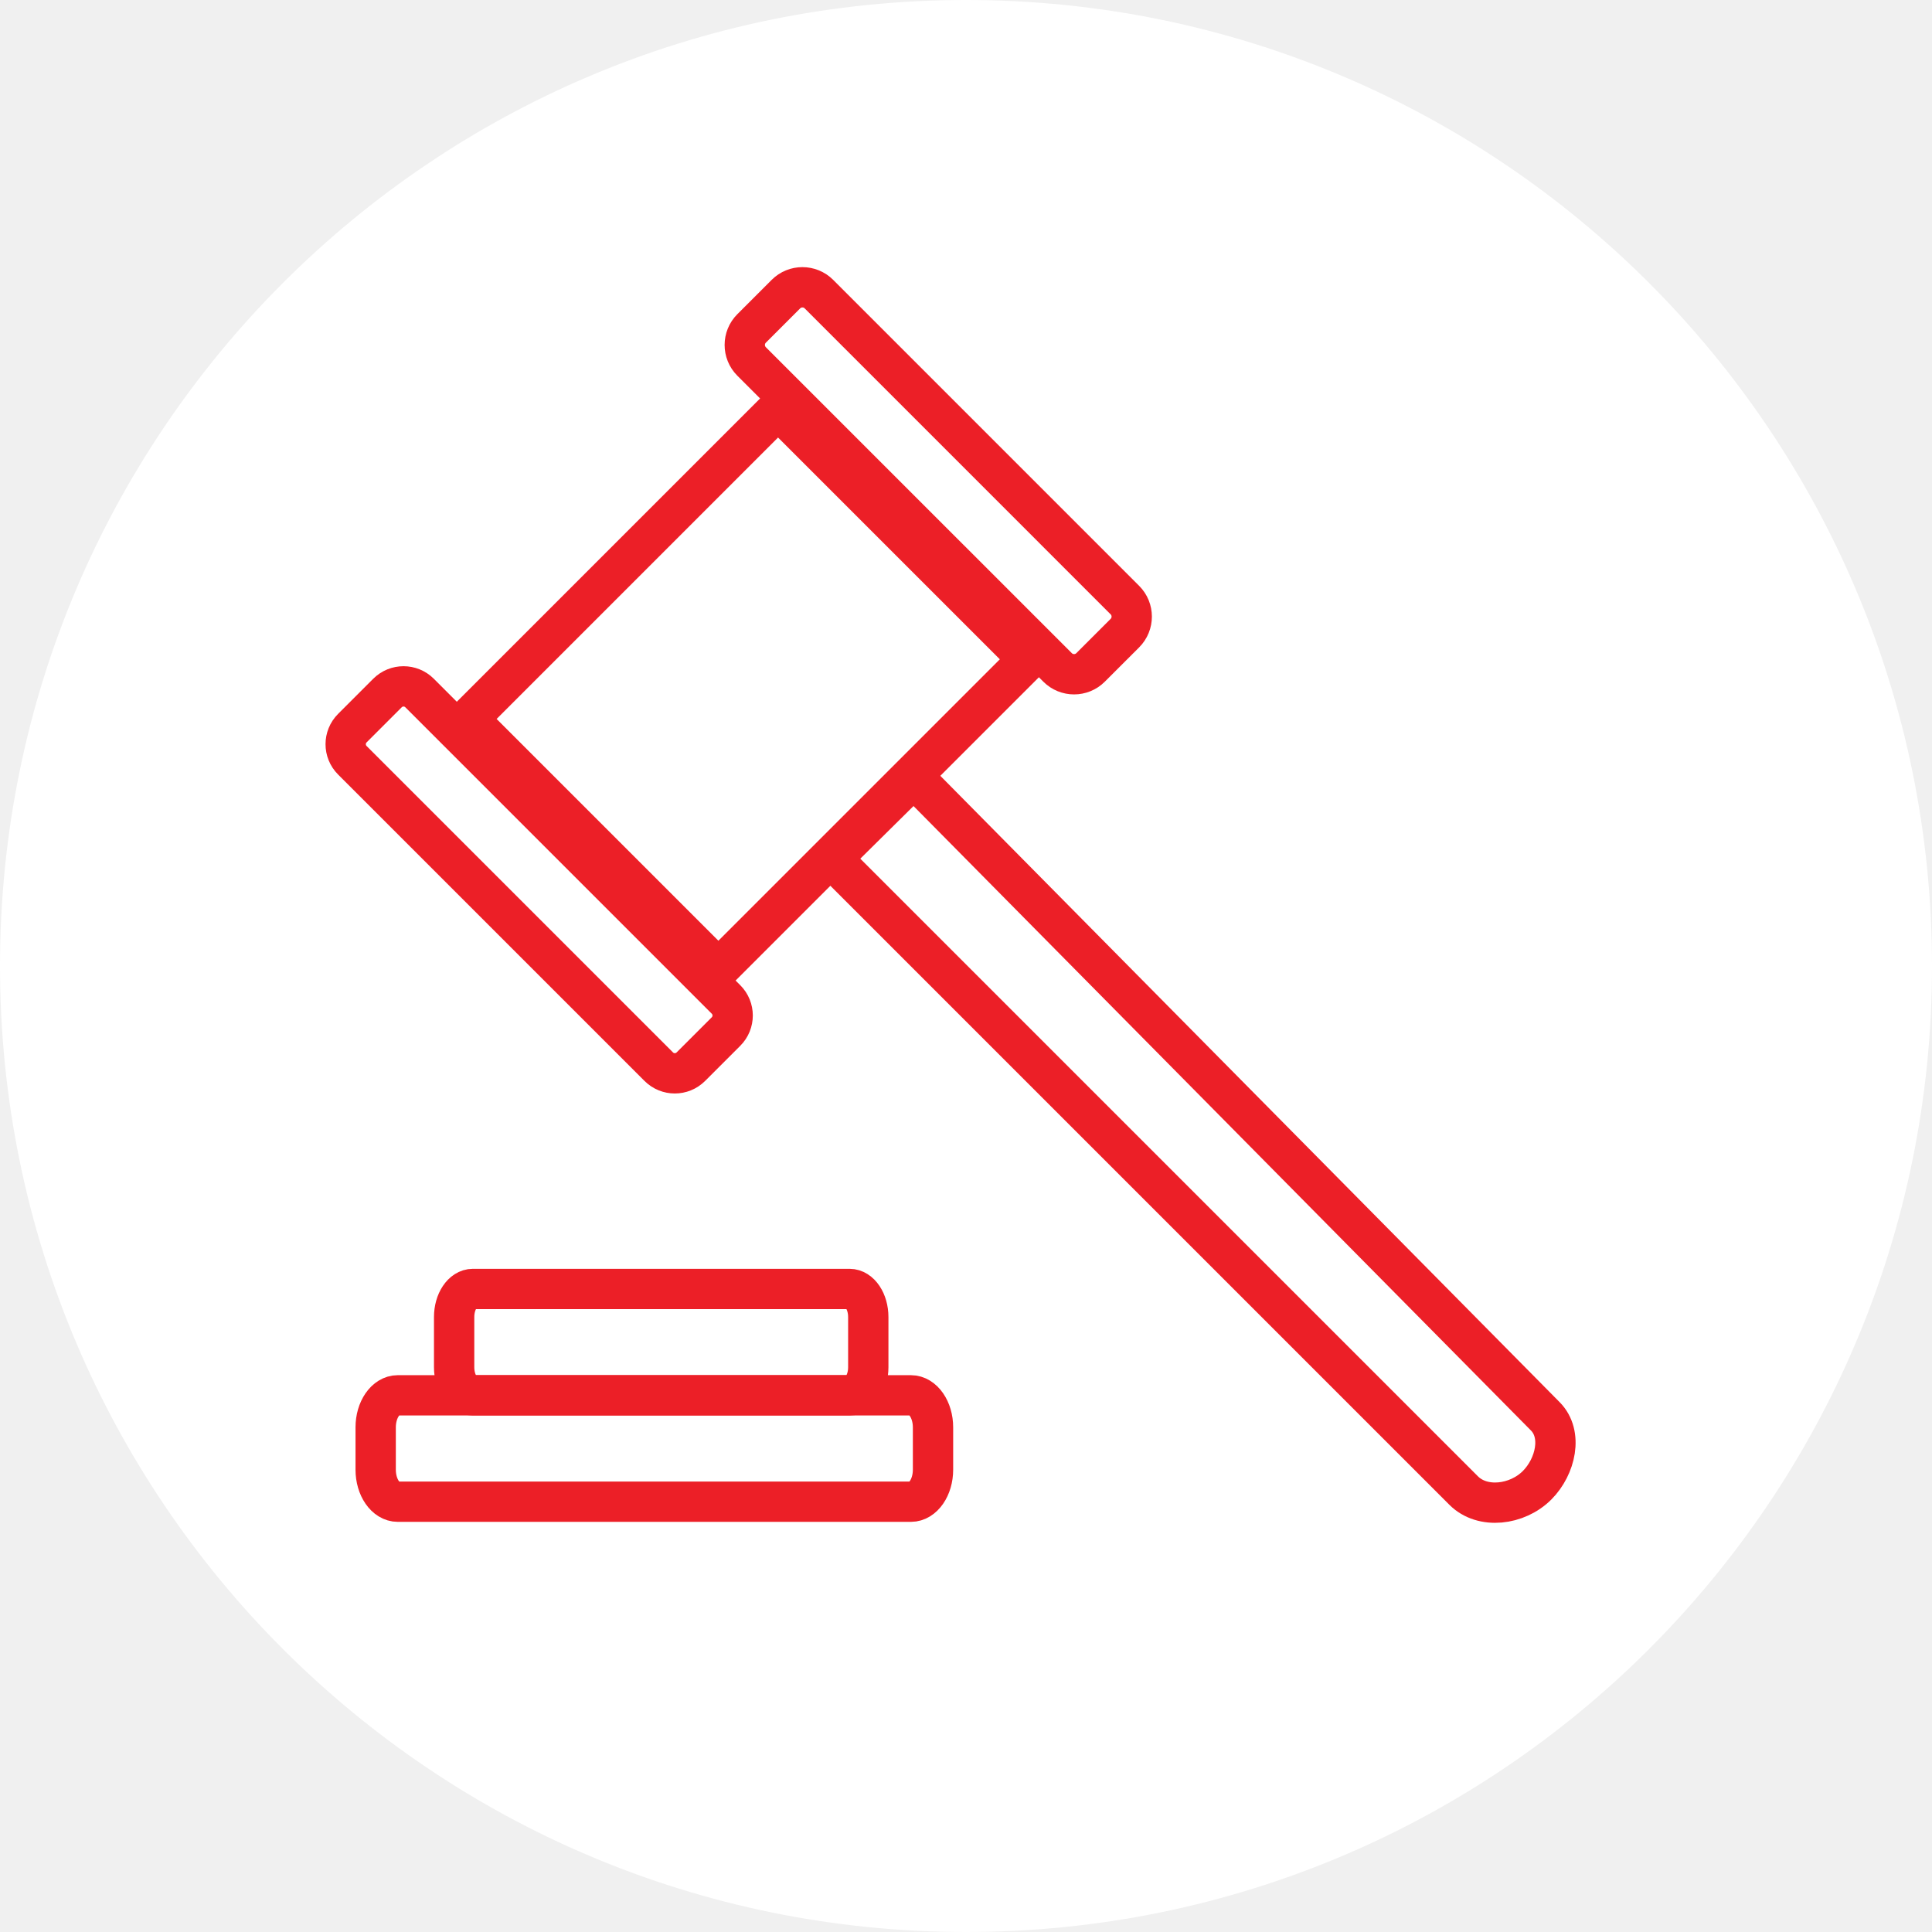
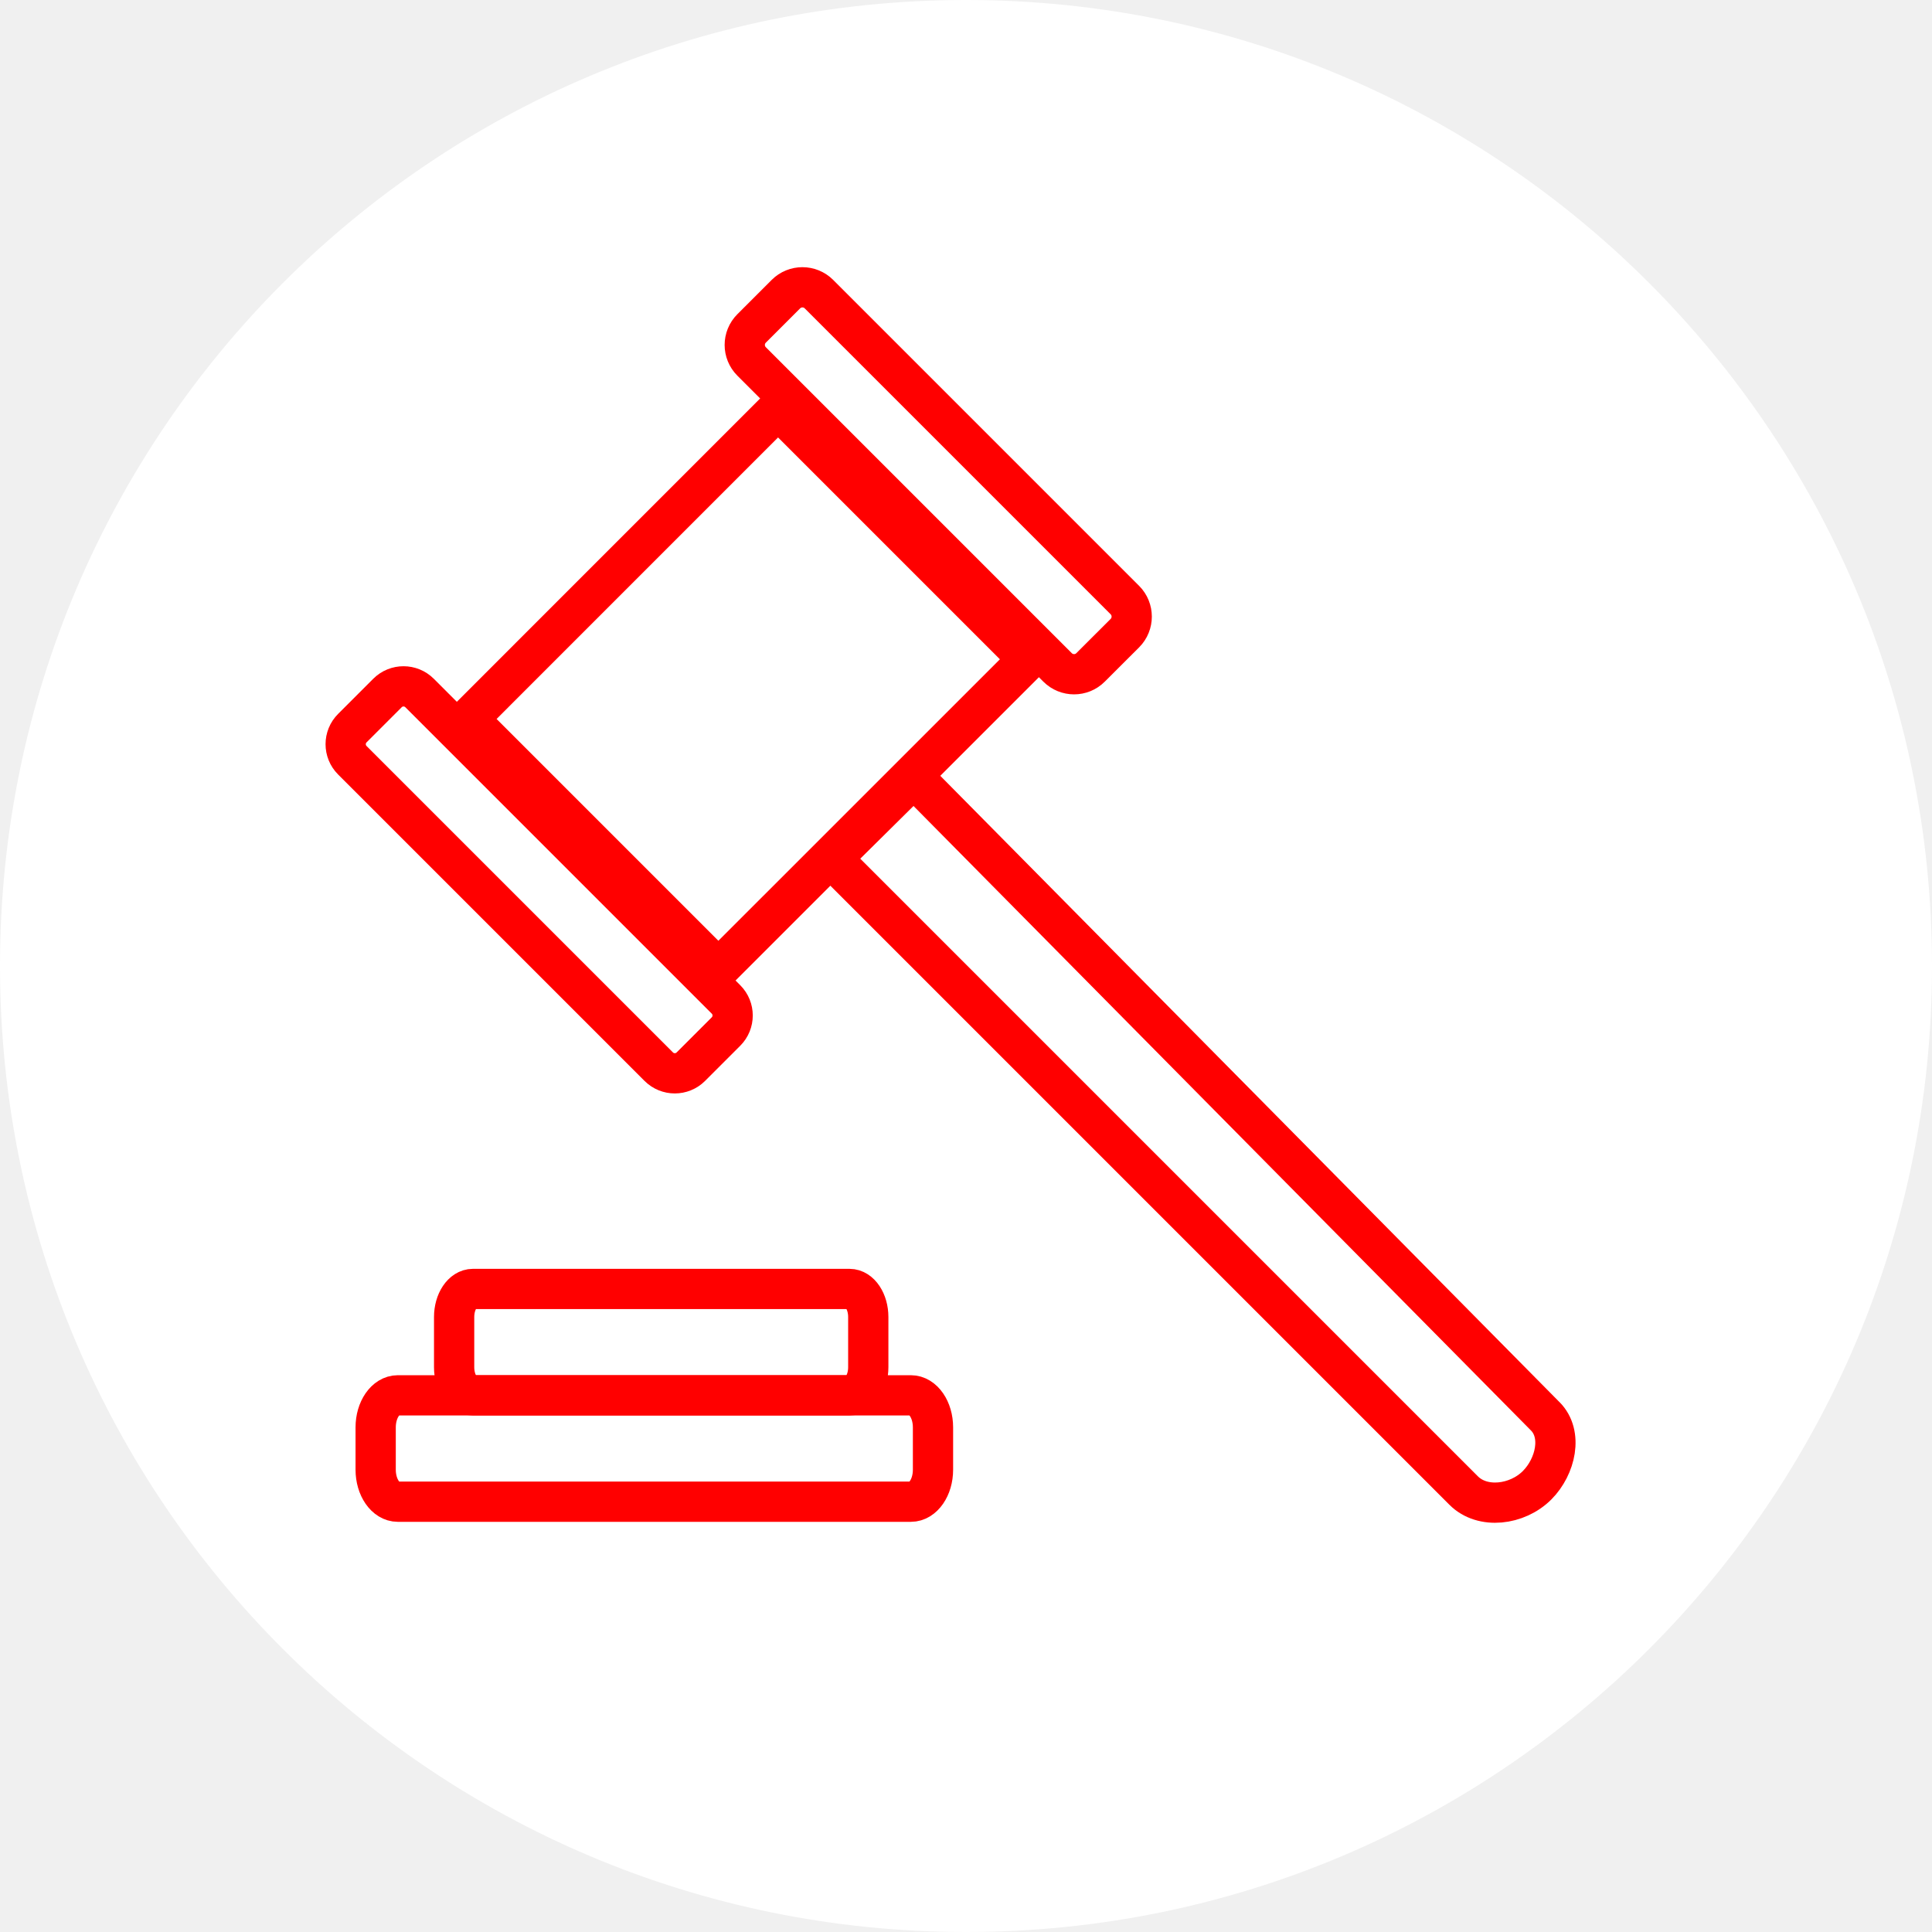
- <svg xmlns="http://www.w3.org/2000/svg" width="100%" height="100%" viewBox="0 0 150 150" version="1.1" xml:space="preserve" style="fill-rule:evenodd;clip-rule:evenodd;stroke-linecap:round;stroke-miterlimit:3;">
-   <rect id="gavel" x="0" y="0" width="150" height="150" style="fill:none;" />
+ <svg xmlns="http://www.w3.org/2000/svg" width="100%" height="100%" viewBox="0 0 36 36" version="1.1" xml:space="preserve" style="fill-rule:evenodd;clip-rule:evenodd;stroke-linecap:round;stroke-miterlimit:3;">
+   <rect id="gavel" x="0" y="0" width="36" height="36" style="fill:none;" />
  <g>
-     <circle cx="75" cy="75" r="75" style="fill:#fff;" />
+     <circle cx="18" cy="18" r="18" style="fill:#fff;" />
  </g>
  <g id="Gavel">
-     <path d="M79.84,51.188l-24.064,24.063l-19.432,-19.432l24.063,-24.063l19.433,19.432Z" style="fill:none;stroke:#ec1f27;stroke-width:3.13px;" />
-     <path d="M27.355,56.534l2.729,-2.729c0.687,-0.687 1.804,-0.687 2.491,0l23.792,23.792c0.688,0.687 0.688,1.804 0,2.492l-2.729,2.728c-0.688,0.688 -1.804,0.688 -2.492,0l-23.791,-23.791c-0.688,-0.687 -0.688,-1.804 0,-2.492Z" style="fill:none;fill-rule:nonzero;stroke:#ec1f27;stroke-width:3.13px;" />
-     <path d="M58.354,25.5l2.664,-2.664c0.707,-0.708 1.856,-0.708 2.564,0l23.754,23.755c0.708,0.707 0.708,1.856 0,2.564l-2.664,2.663c-0.707,0.708 -1.856,0.708 -2.563,0l-23.755,-23.754c-0.707,-0.708 -0.707,-1.856 0,-2.564Z" style="fill:none;fill-rule:nonzero;stroke:#ec1f27;stroke-width:3.13px;" />
-     <path d="M29.167,114.106l0,-3.287c0,-1.372 0.769,-2.486 1.717,-2.486l39.838,0c0.947,0 1.717,1.114 1.717,2.486l0,3.287c0,1.372 -0.77,2.486 -1.717,2.486l-39.838,0c-0.948,0 -1.717,-1.114 -1.717,-2.486Z" style="fill:none;fill-rule:nonzero;stroke:#ec1f27;stroke-width:3.13px;" />
-     <path d="M35.259,106.152l0,-3.896c0,-1.204 0.652,-2.181 1.454,-2.181l29.246,0c0.802,0 1.454,0.977 1.454,2.181l0,3.896c0,1.204 -0.652,2.181 -1.454,2.181l-29.246,0c-0.802,0 -1.454,-0.977 -1.454,-2.181Z" style="fill:none;fill-rule:nonzero;stroke:#ec1f27;stroke-width:3.13px;" />
-     <path d="M119.343,115.311c-1.545,1.553 -4.243,1.878 -5.703,0.417c-0.033,-0.033 -16.388,-16.388 -49.066,-49.066l6.364,-6.294c32.654,33.026 48.998,49.555 49.031,49.588c1.391,1.391 0.814,3.907 -0.626,5.355Z" style="fill:none;fill-rule:nonzero;stroke:#ec1f27;stroke-width:3.13px;" />
+     <path d="M19.162,12.285l-5.776,5.775l-4.663,-4.663l5.775,-5.776l4.664,4.664Z" style="fill:none;stroke:#f00;stroke-width:0.75px;" />
+     <path d="M6.565,13.568l0.655,-0.655c0.165,-0.165 0.433,-0.165 0.598,0l5.71,5.71c0.165,0.165 0.165,0.433 0,0.598l-0.655,0.655c-0.165,0.165 -0.433,0.165 -0.598,0l-5.71,-5.71c-0.165,-0.165 -0.165,-0.433 0,-0.598Z" style="fill:none;fill-rule:nonzero;stroke:#f00;stroke-width:0.75px;" />
+     <path d="M14.005,6.12l0.639,-0.639c0.17,-0.17 0.446,-0.17 0.616,-0l5.701,5.701c0.169,0.17 0.169,0.445 -0,0.615l-0.64,0.639c-0.169,0.17 -0.445,0.17 -0.615,0l-5.701,-5.701c-0.17,-0.17 -0.17,-0.445 -0,-0.615Z" style="fill:none;fill-rule:nonzero;stroke:#f00;stroke-width:0.75px;" />
+     <path d="M7,27.386l0,-0.789c0,-0.33 0.185,-0.597 0.412,-0.597l9.561,0c0.228,0 0.412,0.267 0.412,0.597l0,0.789c0,0.329 -0.184,0.596 -0.412,0.596l-9.561,0c-0.227,0 -0.412,-0.267 -0.412,-0.596Z" style="fill:none;fill-rule:nonzero;stroke:#f00;stroke-width:0.75px;" />
+     <path d="M8.462,25.476l0,-0.935c0,-0.288 0.157,-0.523 0.349,-0.523l7.019,-0c0.193,-0 0.349,0.235 0.349,0.523l0,0.935c0,0.289 -0.156,0.524 -0.349,0.524l-7.019,0c-0.192,0 -0.349,-0.235 -0.349,-0.524Z" style="fill:none;fill-rule:nonzero;stroke:#f00;stroke-width:0.75px;" />
+     <path d="M28.642,27.675c-0.371,0.372 -1.018,0.45 -1.368,0.1c-0.008,-0.008 -3.934,-3.933 -11.776,-11.776l1.527,-1.511c7.837,7.927 11.76,11.893 11.767,11.901c0.334,0.334 0.196,0.938 -0.15,1.286Z" style="fill:none;fill-rule:nonzero;stroke:#f00;stroke-width:0.75px;" />
  </g>
</svg>
